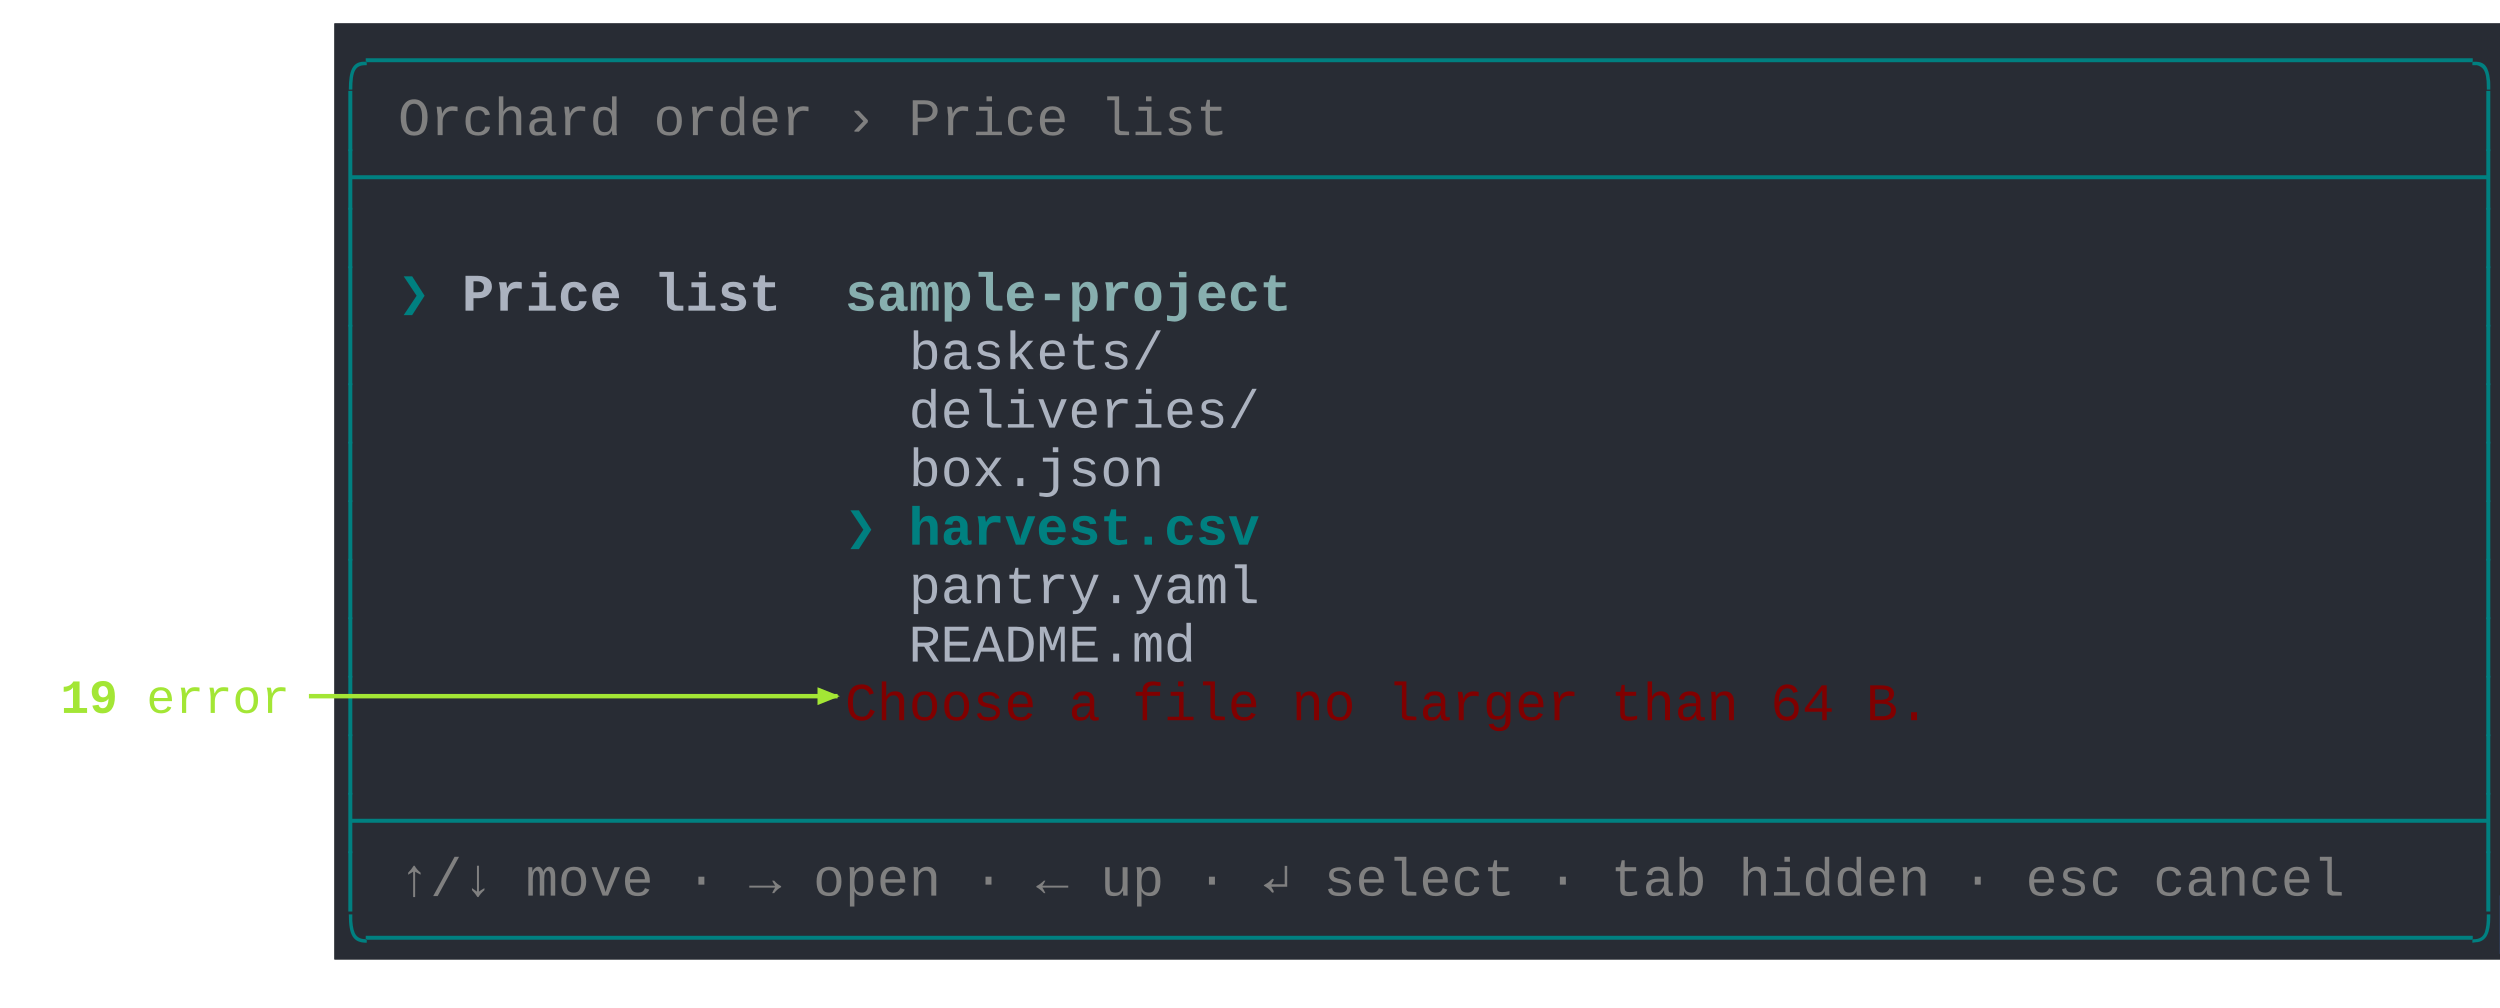
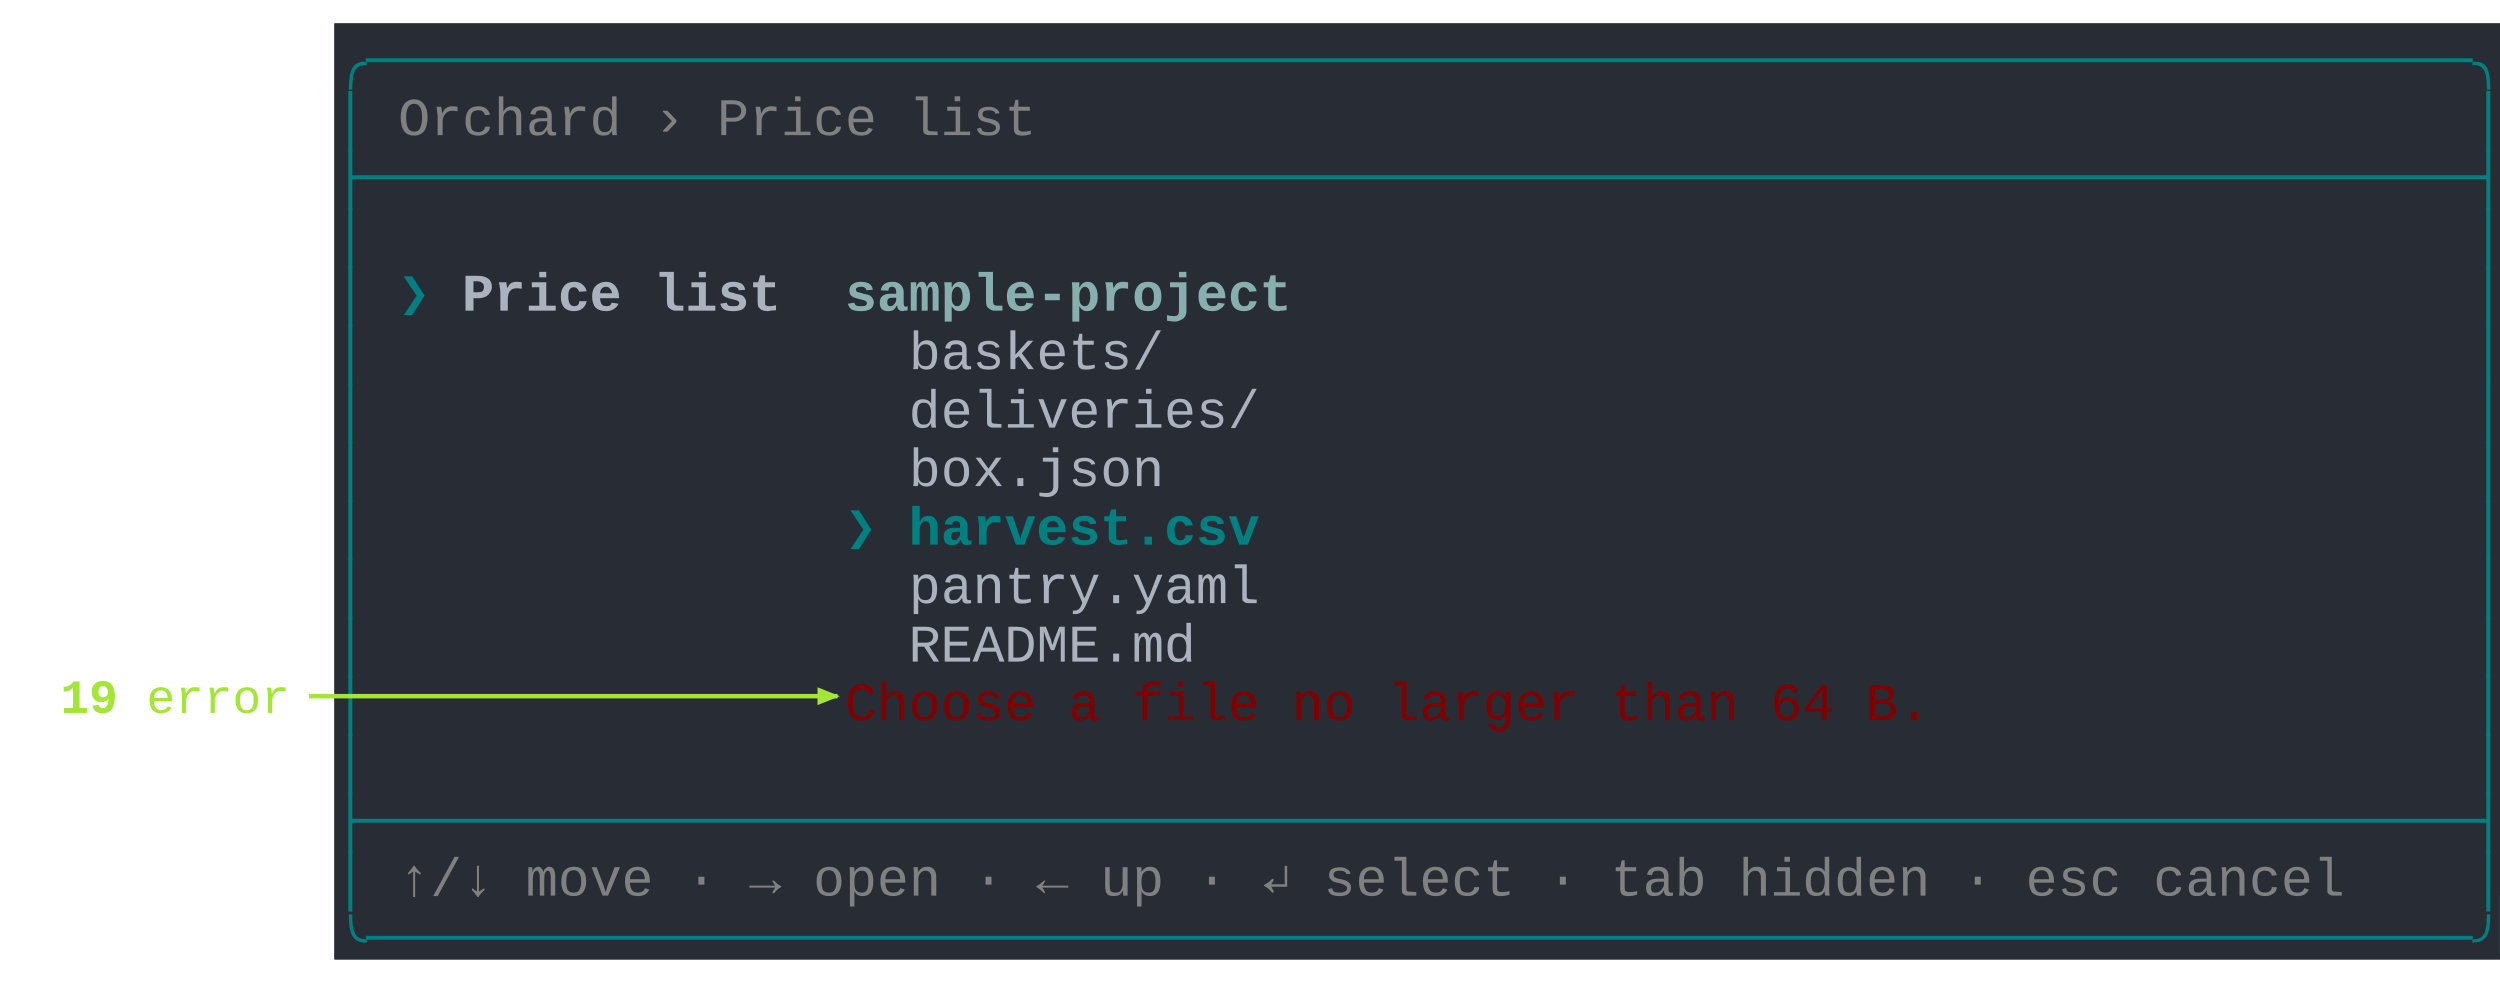
<svg xmlns="http://www.w3.org/2000/svg" xmlns:xlink="http://www.w3.org/1999/xlink" width="785.00" height="316.27">
  <defs>
    <marker id="anatomy-arrow" viewBox="0 0 10 10" refX="9" refY="5" markerWidth="5" markerHeight="5" orient="auto-start-reverse">
      <path d="M 0 1 L 10 5 L 0 9 z" fill="rgb(163,230,53)" />
    </marker>
  </defs>
  <g transform="translate(105.00,7.35)">
    <svg width="680" height="293.92">
      <rect width="680" height="293.92" rx="0" ry="0" class="a" />
      <svg height="293.92" viewBox="0 0 68 29.392" width="680">
        <style>.a{fill:rgb(40,44,52)}.b{font-family:Consolas,"Courier New",Courier,"Liberation Mono",monospace}.c{fill:rgb(0,128,128);white-space:pre}.d{fill:transparent}.e{fill:rgb(82,139,255)}.f{fill:rgb(128,128,128);white-space:pre}.g{fill:rgb(0,128,128);font-weight:bold;white-space:pre}.h{fill:rgb(171,178,191);font-weight:bold;white-space:pre}.i{fill:rgb(135,175,175);font-weight:bold;white-space:pre}.j{fill:rgb(171,178,191);white-space:pre}.k{fill:rgb(128,0,0);white-space:pre}</style>
        <g font-family="Consolas, &quot;Courier New&quot;, Courier, &quot;Liberation Mono&quot;, monospace" font-size="1.67" class="b">
          <defs>
            <symbol id="1">
              <text x="0" y="1.67" class="c" textLength="68.136" lengthAdjust="spacingAndGlyphs">├──────────────────────────────────────────────────────────────────┤</text>
            </symbol>
            <symbol id="2">
              <text x="0" y="1.67" class="c" textLength="1.002" lengthAdjust="spacingAndGlyphs">│</text>
              <text x="67.134" y="1.67" class="c" textLength="1.002" lengthAdjust="spacingAndGlyphs">│</text>
            </symbol>
            <symbol id="a">
              <rect height="16" width="68" x="0" y="0" class="d" />
            </symbol>
            <symbol id="b">
              <rect height="1.837" width="1.102" class="e" />
            </symbol>
          </defs>
          <rect height="29.392" width="68" class="a" />
          <svg x="0" y="0" width="68">
            <svg x="0">
              <use xlink:href="#a" />
              <use xlink:href="#b" x="67.996" y="27.38" />
              <text x="0" y="1.67" class="c" textLength="68.136" lengthAdjust="spacingAndGlyphs">╭──────────────────────────────────────────────────────────────────╮</text>
              <text x="0" y="3.507" class="c" textLength="1.002" lengthAdjust="spacingAndGlyphs">│</text>
              <text x="2.004" y="3.507" class="f" textLength="7.014" lengthAdjust="spacingAndGlyphs">Orchard</text>
-               <text x="10.02" y="3.507" class="f" textLength="5.01" lengthAdjust="spacingAndGlyphs">order</text>
-               <text x="16.032" y="3.507" class="f" textLength="1.002" lengthAdjust="spacingAndGlyphs">›</text>
-               <text x="18.036" y="3.507" class="f" textLength="5.01" lengthAdjust="spacingAndGlyphs">Price</text>
-               <text x="24.048" y="3.507" class="f" textLength="4.008" lengthAdjust="spacingAndGlyphs">list</text>
+               <text x="10.02" y="3.507" class="f" textLength="1.002" lengthAdjust="spacingAndGlyphs">›</text>
+               <text x="12.024" y="3.507" class="f" textLength="5.01" lengthAdjust="spacingAndGlyphs">Price</text>
+               <text x="18.036" y="3.507" class="f" textLength="4.008" lengthAdjust="spacingAndGlyphs">list</text>
              <text x="67.134" y="3.507" class="c" textLength="1.002" lengthAdjust="spacingAndGlyphs">│</text>
              <use xlink:href="#1" y="3.674" />
              <use xlink:href="#2" y="5.511" />
              <text x="0" y="9.018" class="c" textLength="1.002" lengthAdjust="spacingAndGlyphs">│</text>
              <text x="2.004" y="9.018" class="g" textLength="1.002" lengthAdjust="spacingAndGlyphs">❯</text>
              <text x="4.008" y="9.018" class="h" textLength="5.01" lengthAdjust="spacingAndGlyphs">Price</text>
              <text x="10.02" y="9.018" class="h" textLength="4.008" lengthAdjust="spacingAndGlyphs">list</text>
              <text x="16.032" y="9.018" class="i" textLength="14.028" lengthAdjust="spacingAndGlyphs">sample-project</text>
              <text x="67.134" y="9.018" class="c" textLength="1.002" lengthAdjust="spacingAndGlyphs">│</text>
              <text x="0" y="10.855" class="c" textLength="1.002" lengthAdjust="spacingAndGlyphs">│</text>
              <text x="18.036" y="10.855" class="j" textLength="8.016" lengthAdjust="spacingAndGlyphs">baskets/</text>
              <text x="67.134" y="10.855" class="c" textLength="1.002" lengthAdjust="spacingAndGlyphs">│</text>
              <text x="0" y="12.692" class="c" textLength="1.002" lengthAdjust="spacingAndGlyphs">│</text>
              <text x="18.036" y="12.692" class="j" textLength="11.022" lengthAdjust="spacingAndGlyphs">deliveries/</text>
              <text x="67.134" y="12.692" class="c" textLength="1.002" lengthAdjust="spacingAndGlyphs">│</text>
              <text x="0" y="14.529" class="c" textLength="1.002" lengthAdjust="spacingAndGlyphs">│</text>
              <text x="18.036" y="14.529" class="j" textLength="8.016" lengthAdjust="spacingAndGlyphs">box.json</text>
              <text x="67.134" y="14.529" class="c" textLength="1.002" lengthAdjust="spacingAndGlyphs">│</text>
              <text x="0" y="16.366" class="c" textLength="1.002" lengthAdjust="spacingAndGlyphs">│</text>
              <text x="16.032" y="16.366" class="g" textLength="1.002" lengthAdjust="spacingAndGlyphs">❯</text>
              <text x="18.036" y="16.366" class="g" textLength="11.022" lengthAdjust="spacingAndGlyphs">harvest.csv</text>
              <text x="67.134" y="16.366" class="c" textLength="1.002" lengthAdjust="spacingAndGlyphs">│</text>
              <text x="0" y="18.203" class="c" textLength="1.002" lengthAdjust="spacingAndGlyphs">│</text>
              <text x="18.036" y="18.203" class="j" textLength="11.022" lengthAdjust="spacingAndGlyphs">pantry.yaml</text>
              <text x="67.134" y="18.203" class="c" textLength="1.002" lengthAdjust="spacingAndGlyphs">│</text>
              <text x="0" y="20.04" class="c" textLength="1.002" lengthAdjust="spacingAndGlyphs">│</text>
              <text x="18.036" y="20.04" class="j" textLength="9.018" lengthAdjust="spacingAndGlyphs">README.md</text>
              <text x="67.134" y="20.04" class="c" textLength="1.002" lengthAdjust="spacingAndGlyphs">│</text>
              <text x="0" y="21.877" class="c" textLength="1.002" lengthAdjust="spacingAndGlyphs">│</text>
              <text x="16.032" y="21.877" class="k" textLength="6.012" lengthAdjust="spacingAndGlyphs">Choose</text>
              <text x="23.046" y="21.877" class="k" textLength="1.002" lengthAdjust="spacingAndGlyphs">a</text>
              <text x="25.05" y="21.877" class="k" textLength="4.008" lengthAdjust="spacingAndGlyphs">file</text>
              <text x="30.06" y="21.877" class="k" textLength="2.004" lengthAdjust="spacingAndGlyphs">no</text>
              <text x="33.066" y="21.877" class="k" textLength="6.012" lengthAdjust="spacingAndGlyphs">larger</text>
              <text x="40.08" y="21.877" class="k" textLength="4.008" lengthAdjust="spacingAndGlyphs">than</text>
              <text x="45.09" y="21.877" class="k" textLength="2.004" lengthAdjust="spacingAndGlyphs">64</text>
              <text x="48.096" y="21.877" class="k" textLength="2.004" lengthAdjust="spacingAndGlyphs">B.</text>
              <text x="67.134" y="21.877" class="c" textLength="1.002" lengthAdjust="spacingAndGlyphs">│</text>
              <use xlink:href="#2" y="22.044" />
              <use xlink:href="#1" y="23.881" />
              <text x="0" y="27.388" class="c" textLength="1.002" lengthAdjust="spacingAndGlyphs">│</text>
              <text x="2.004" y="27.388" class="f" textLength="3.006" lengthAdjust="spacingAndGlyphs">↑/↓</text>
              <text x="6.012" y="27.388" class="f" textLength="4.008" lengthAdjust="spacingAndGlyphs">move</text>
              <text x="11.022" y="27.388" class="f" textLength="1.002" lengthAdjust="spacingAndGlyphs">·</text>
              <text x="13.026" y="27.388" class="f" textLength="1.002" lengthAdjust="spacingAndGlyphs">→</text>
              <text x="15.03" y="27.388" class="f" textLength="4.008" lengthAdjust="spacingAndGlyphs">open</text>
              <text x="20.04" y="27.388" class="f" textLength="1.002" lengthAdjust="spacingAndGlyphs">·</text>
              <text x="22.044" y="27.388" class="f" textLength="1.002" lengthAdjust="spacingAndGlyphs">←</text>
              <text x="24.048" y="27.388" class="f" textLength="2.004" lengthAdjust="spacingAndGlyphs">up</text>
              <text x="27.054" y="27.388" class="f" textLength="1.002" lengthAdjust="spacingAndGlyphs">·</text>
              <text x="29.058" y="27.388" class="f" textLength="1.002" lengthAdjust="spacingAndGlyphs">↵</text>
              <text x="31.062" y="27.388" class="f" textLength="6.012" lengthAdjust="spacingAndGlyphs">select</text>
              <text x="38.076" y="27.388" class="f" textLength="1.002" lengthAdjust="spacingAndGlyphs">·</text>
              <text x="40.08" y="27.388" class="f" textLength="3.006" lengthAdjust="spacingAndGlyphs">tab</text>
              <text x="44.088" y="27.388" class="f" textLength="6.012" lengthAdjust="spacingAndGlyphs">hidden</text>
              <text x="51.102" y="27.388" class="f" textLength="1.002" lengthAdjust="spacingAndGlyphs">·</text>
              <text x="53.106" y="27.388" class="f" textLength="3.006" lengthAdjust="spacingAndGlyphs">esc</text>
              <text x="57.114" y="27.388" class="f" textLength="6.012" lengthAdjust="spacingAndGlyphs">cancel</text>
              <text x="67.134" y="27.388" class="c" textLength="1.002" lengthAdjust="spacingAndGlyphs">│</text>
              <text x="0" y="29.225" class="c" textLength="68.136" lengthAdjust="spacingAndGlyphs">╰──────────────────────────────────────────────────────────────────╯</text>
            </svg>
          </svg>
        </g>
      </svg>
    </svg>
  </g>
  <g>
    <path d="M 97.00 218.60 L 99.00 218.60 L 263.00 218.60" fill="none" stroke="rgb(163,230,53)" stroke-width="1.4" stroke-linejoin="round" marker-end="url(#anatomy-arrow)" />
    <text x="91.00" y="223.85" text-anchor="end" fill="rgb(163,230,53)" font-family="Consolas, &quot;Courier New&quot;, Courier, monospace" font-size="15.0">
      <tspan font-weight="bold">19</tspan>  error</text>
  </g>
</svg>
